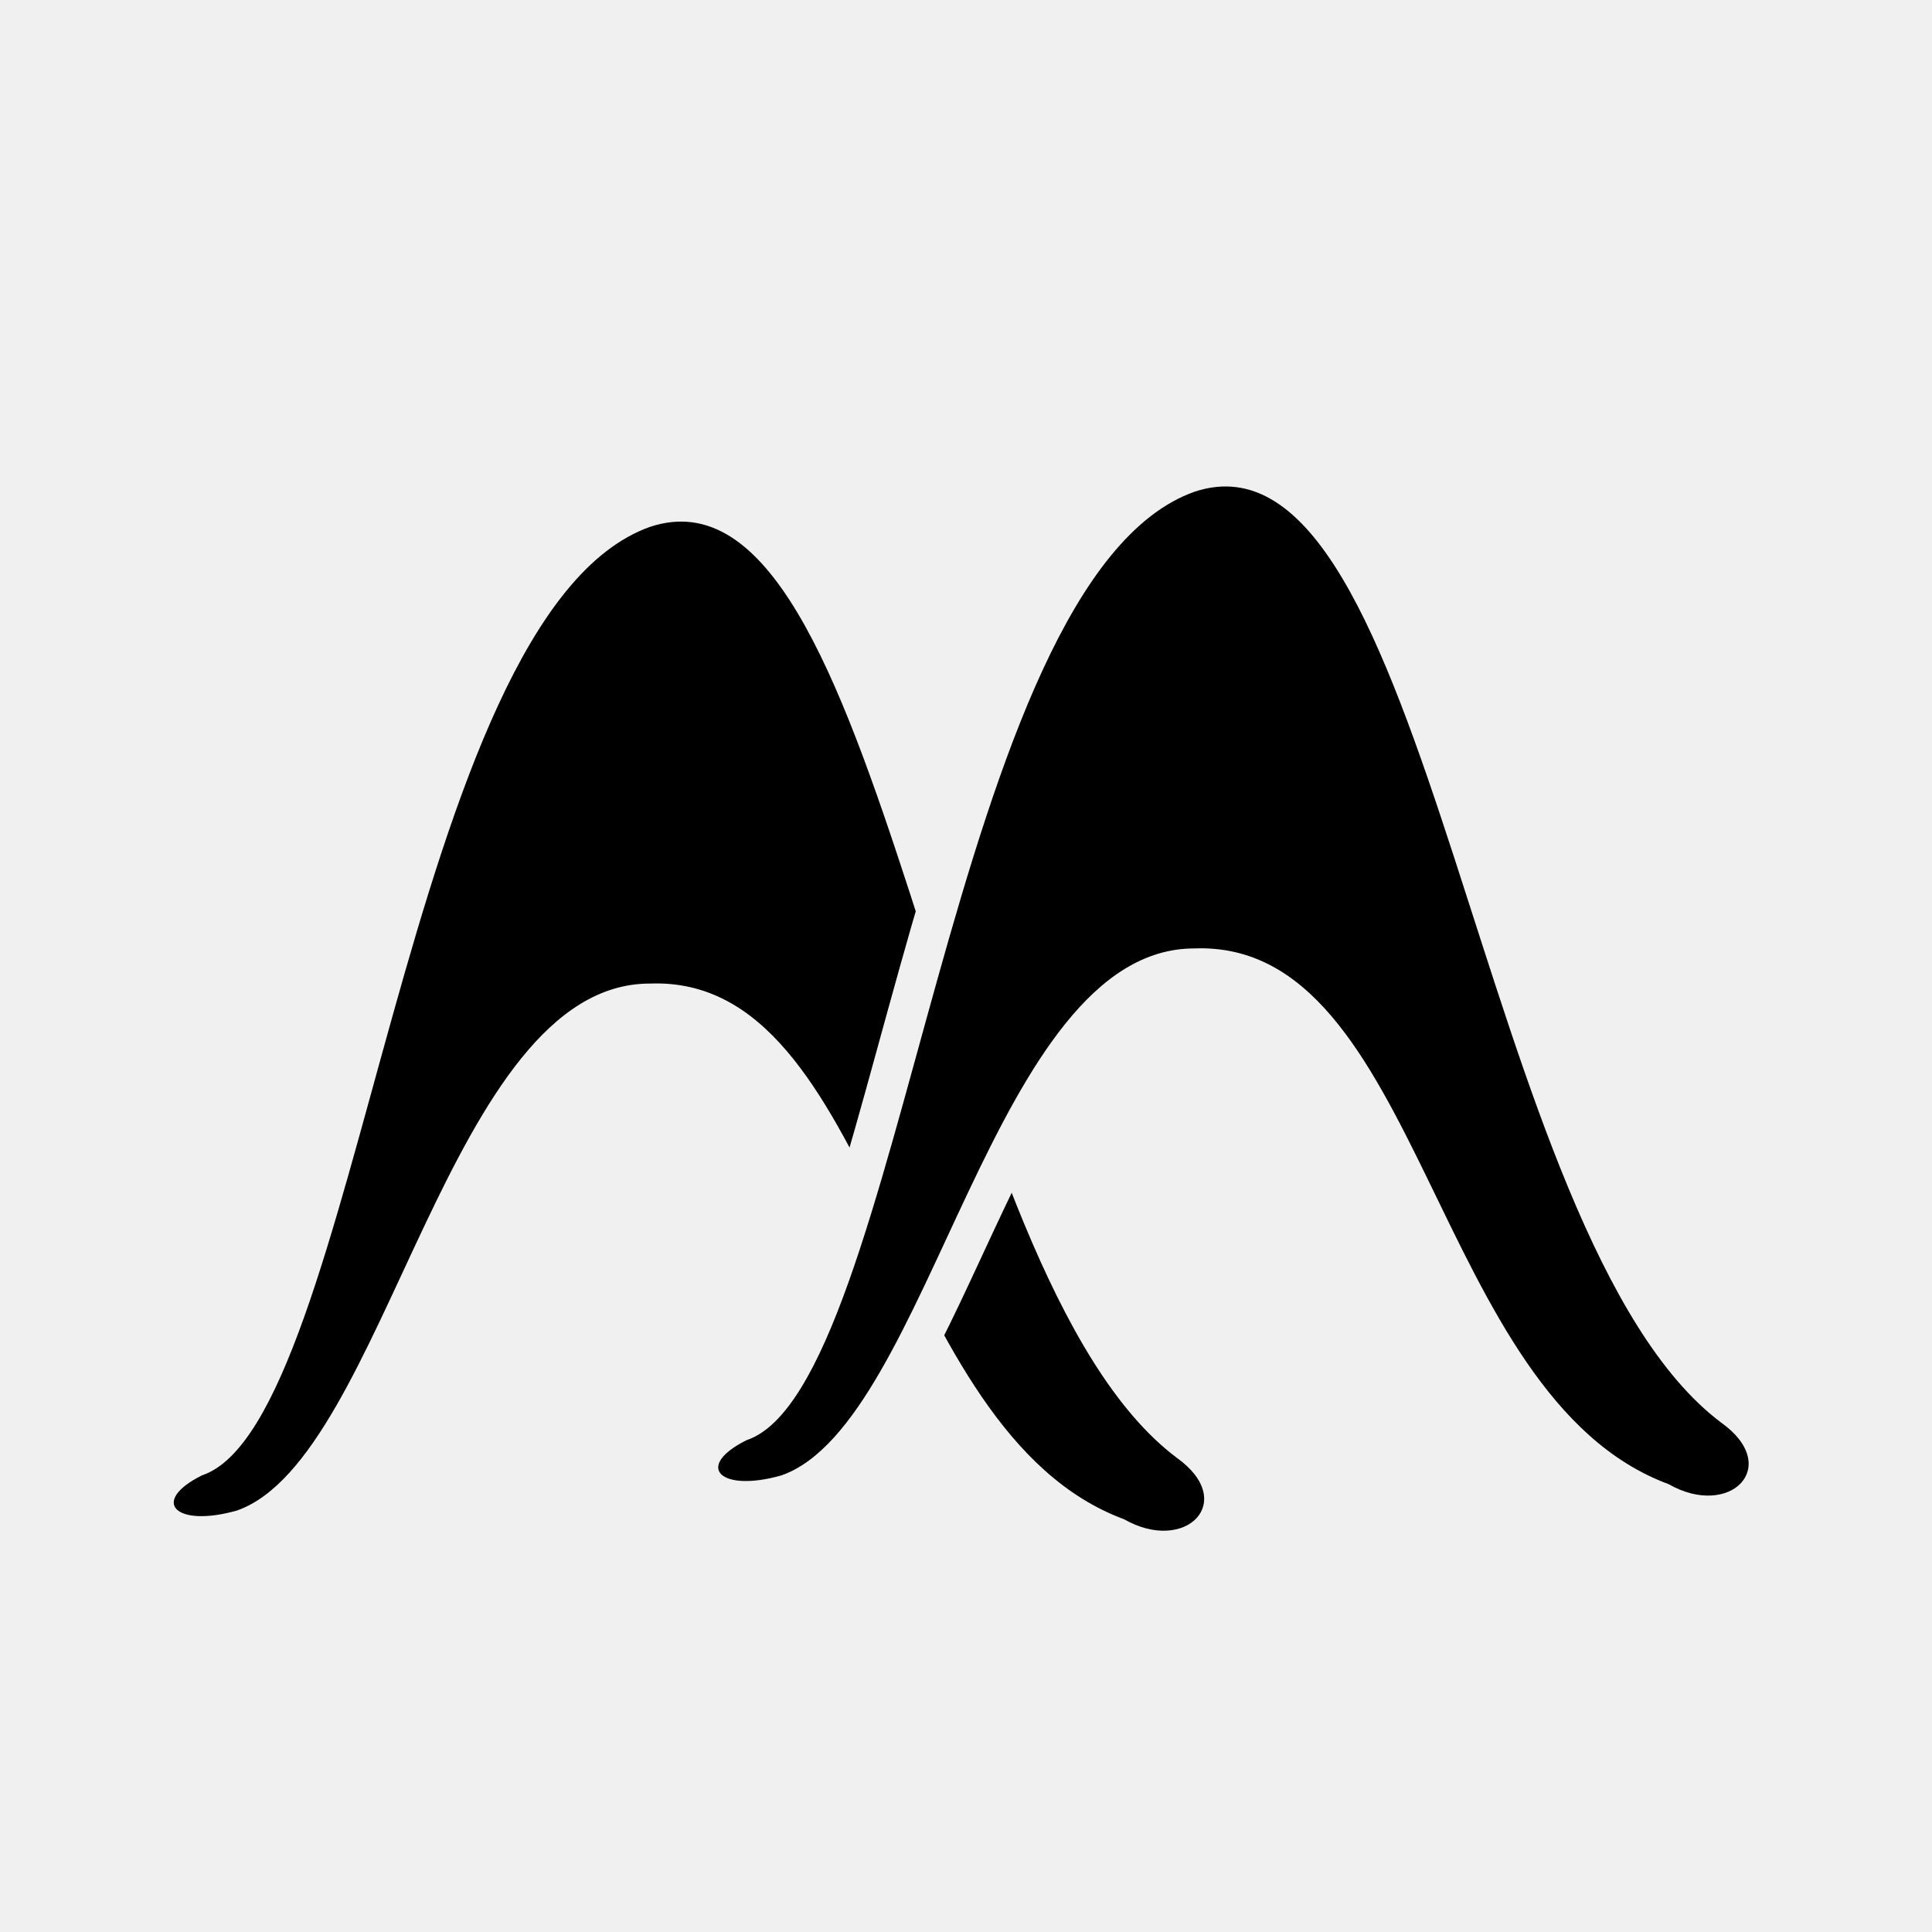
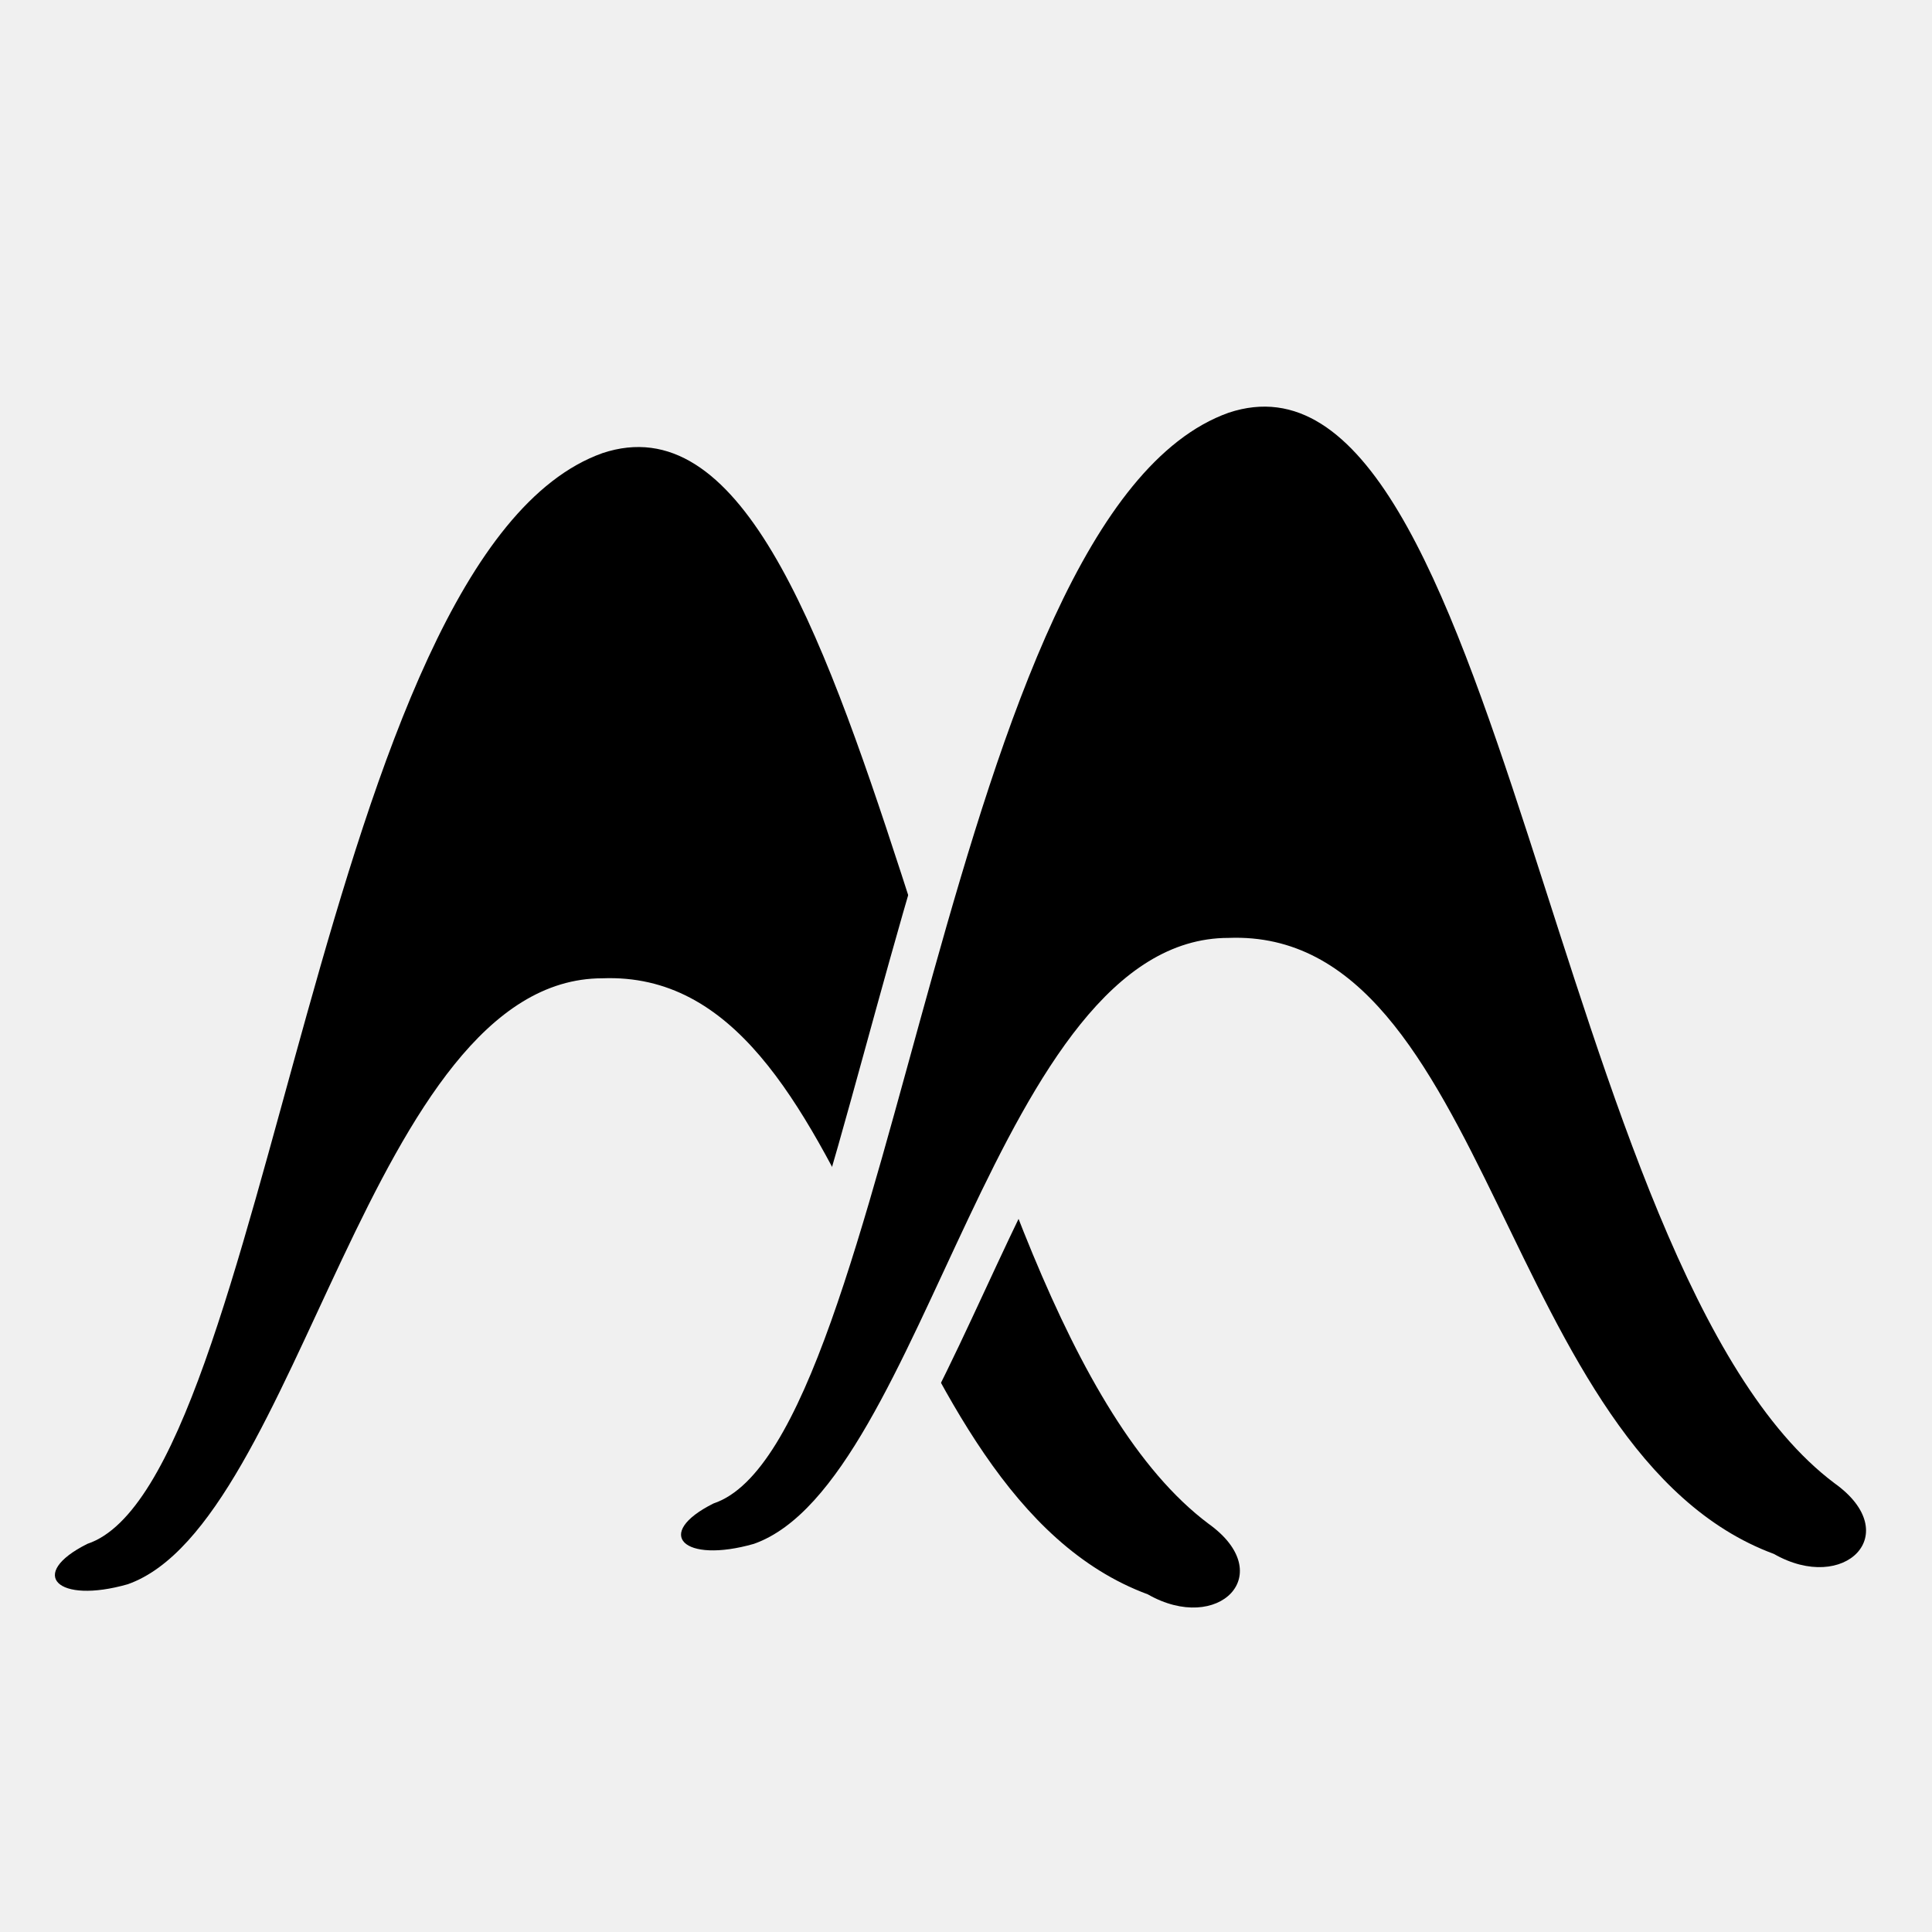
<svg xmlns="http://www.w3.org/2000/svg" width="22" height="22" viewBox="0 0 22 22">
  <defs>
    <path id="wave" d="M2.3 16.8C4.1 16.2 4.6 7 7.4 6C10.1 5.1 10.6 14.5 13.4 16.6C14.1 17.1 13.5 17.7 12.8 17.3C10.1 16.3 10 11.1 7.4 11.2C5.1 11.2 4.4 16.6 2.7 17.2C2 17.4 1.7 17.1 2.3 16.8Z" />
    <mask id="overlap" maskUnits="userSpaceOnUse" x="0" y="0" width="22" height="22">
      <rect width="22" height="22" fill="white" />
      <use href="#wave" transform="translate(6.2 -.4)" fill="black" stroke="black" stroke-width=".9" stroke-linejoin="round" />
    </mask>
  </defs>
-   <use href="#wave" fill="currentColor" mask="url(#overlap)" />
-   <use href="#wave" transform="translate(6.2 -.4)" fill="currentColor" />
+   <g transform="translate(11 11.6) scale(1.15) translate(-11 -11.6)">
+     <use href="#wave" fill="currentColor" mask="url(#overlap)" />
+     <use href="#wave" transform="translate(6.2 -.4)" fill="currentColor" />
+   </g>
</svg>
